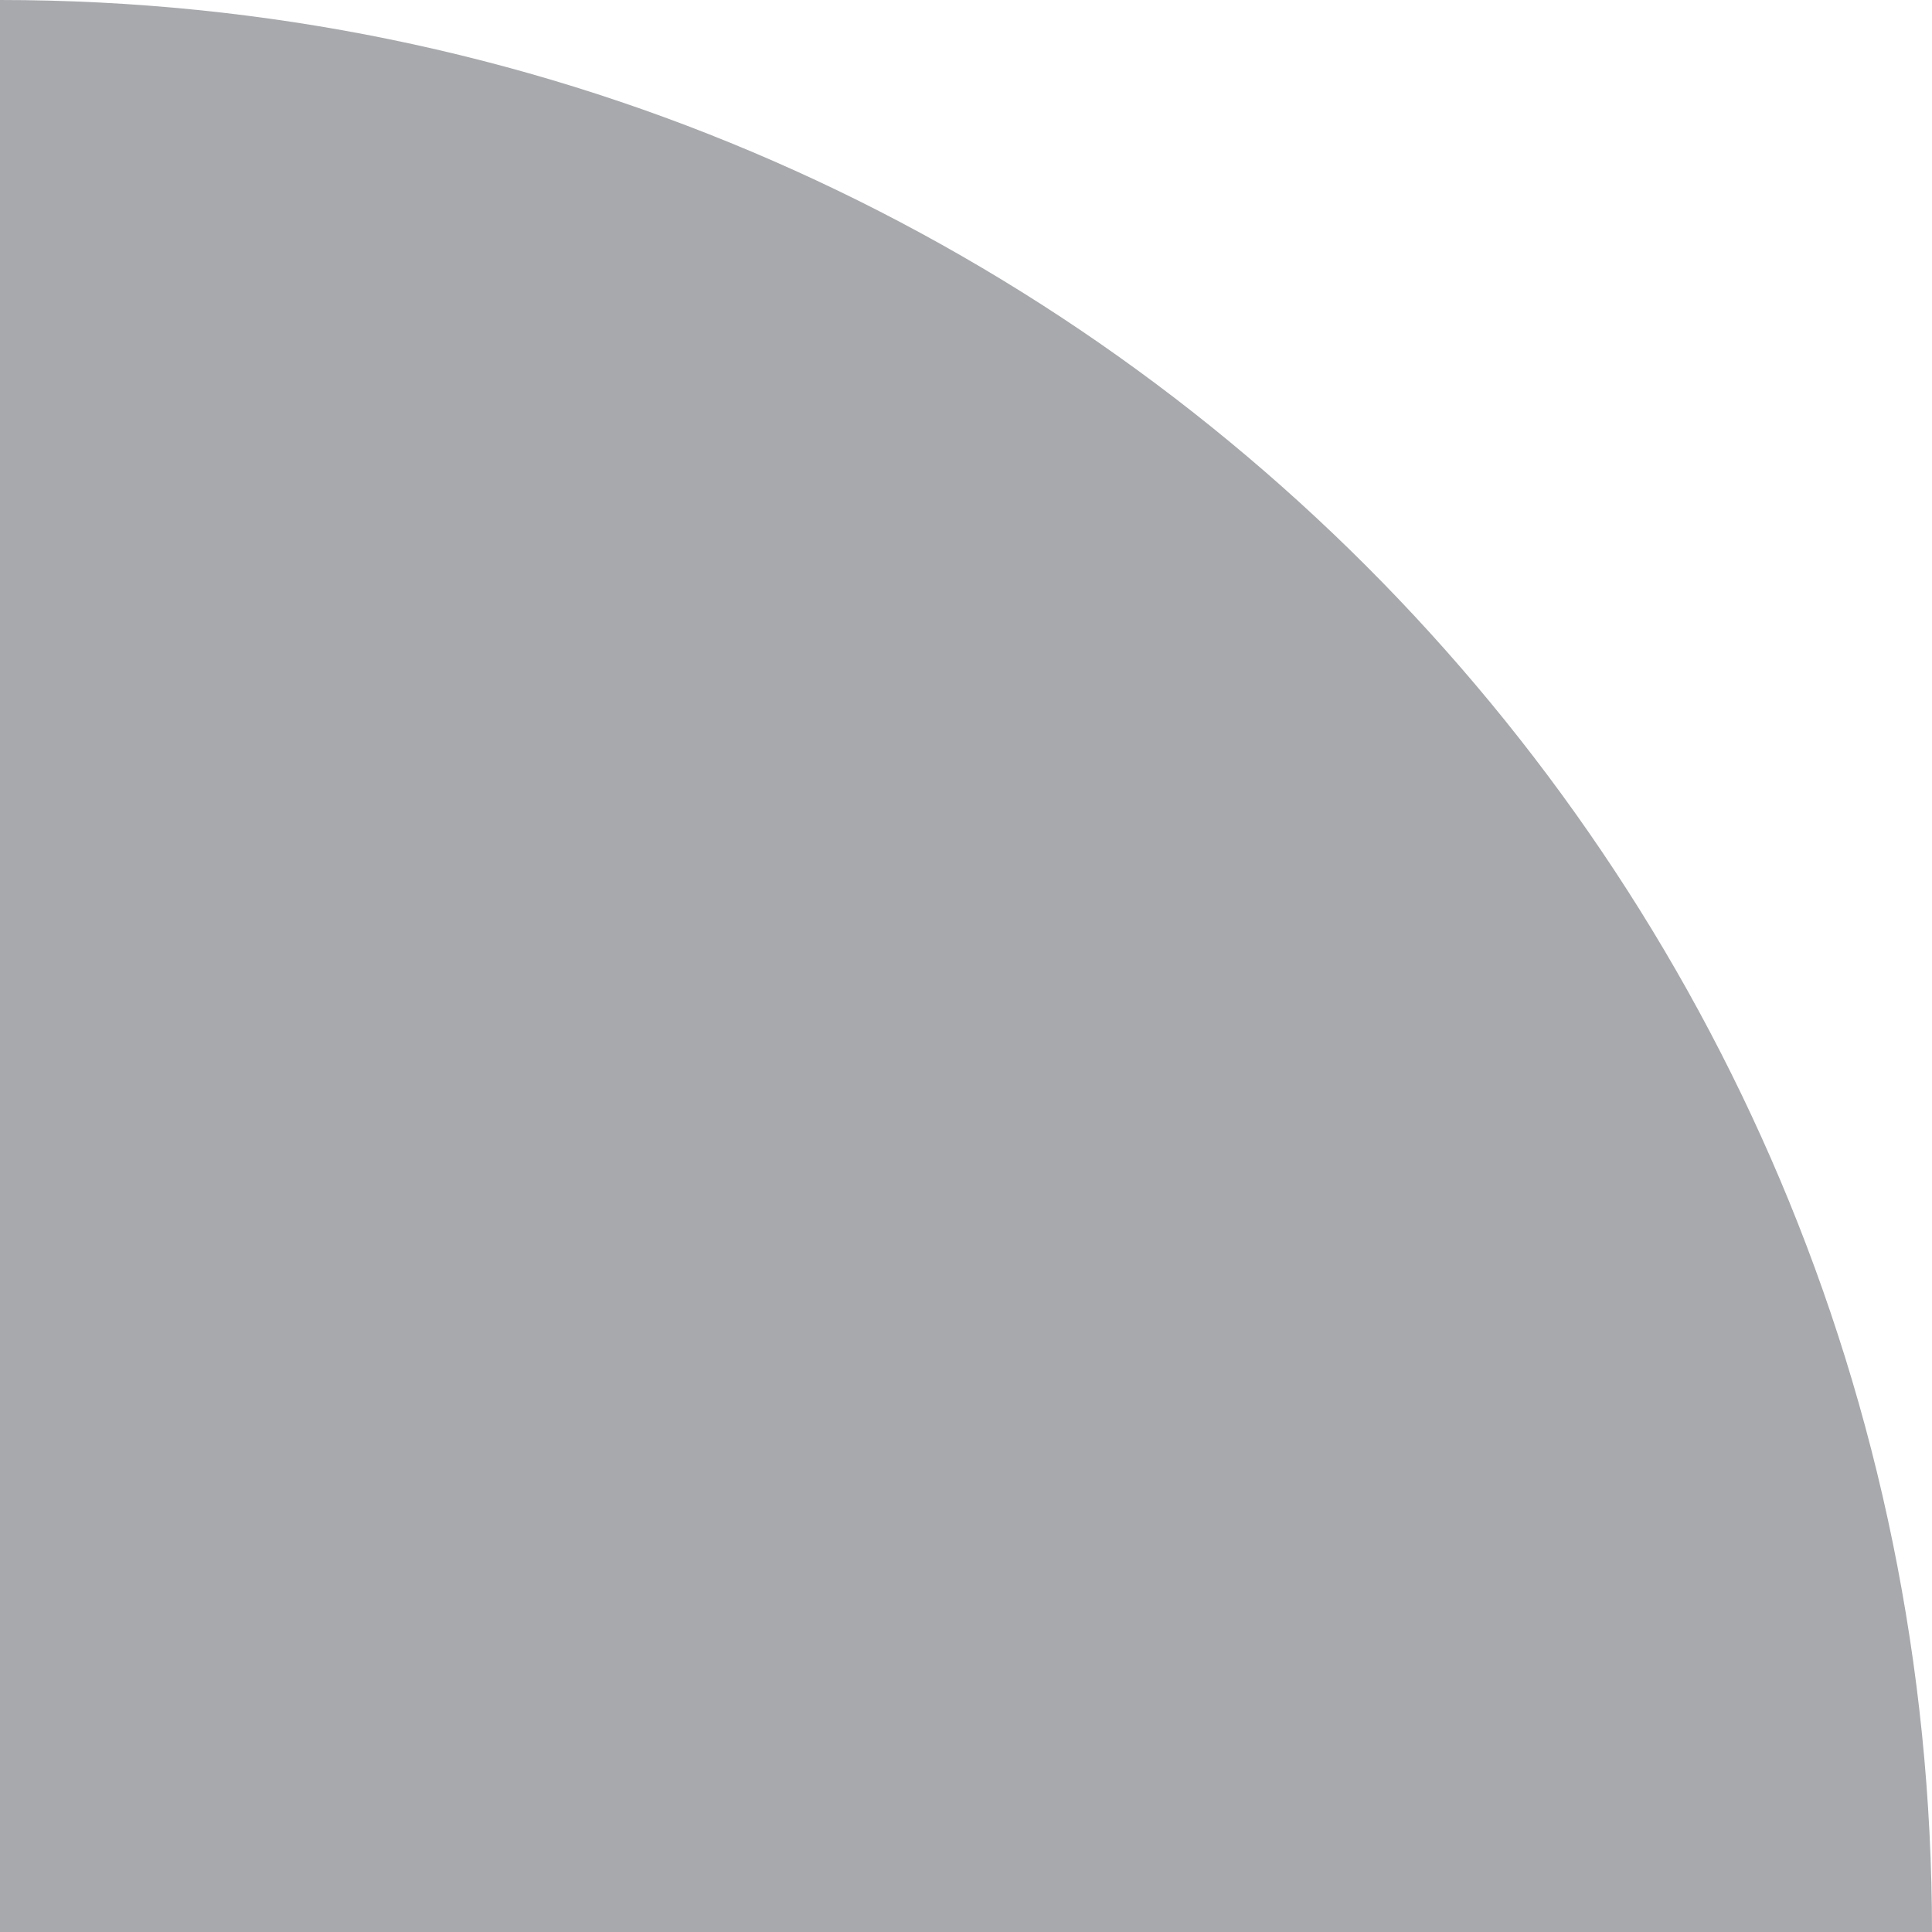
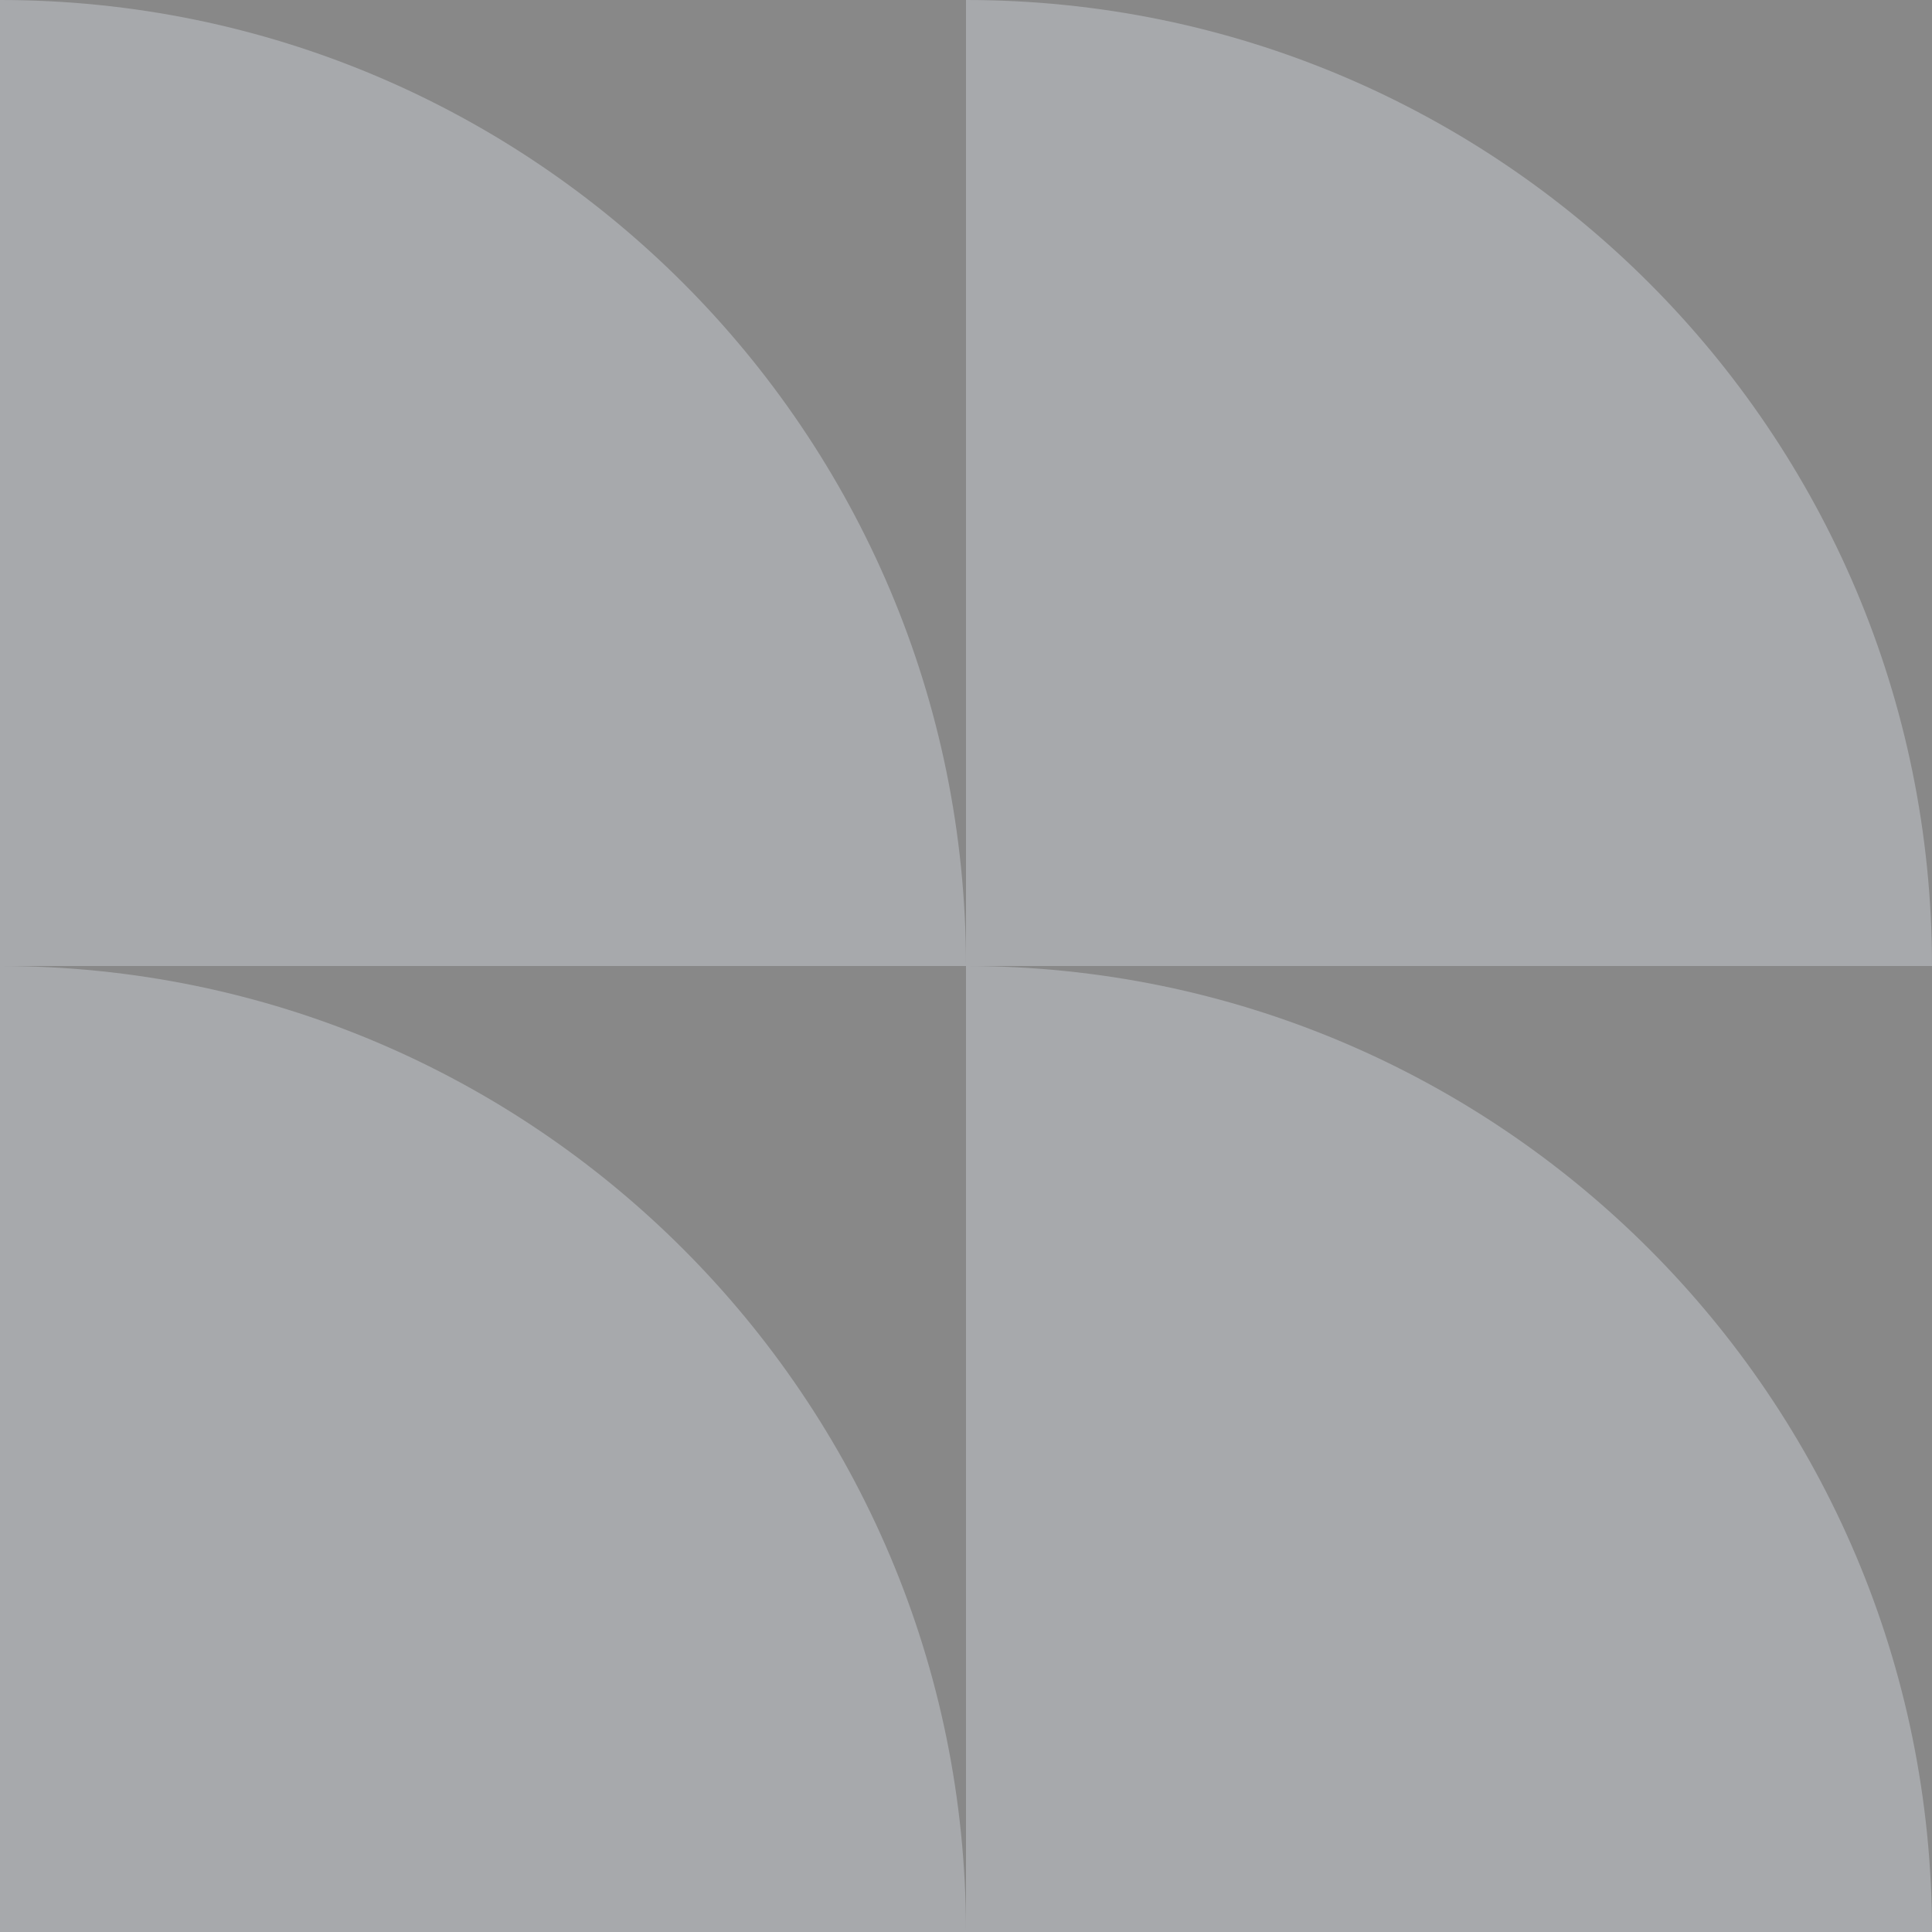
- <svg xmlns="http://www.w3.org/2000/svg" version="1.1" id="block1" x="0px" y="0px" viewBox="0 0 100 100" xml:space="preserve">
+ <svg xmlns="http://www.w3.org/2000/svg" version="1.1" id="layer1" x="0px" y="0px" viewBox="0 0 100 100" enable-background="new 0 0 100 100" xml:space="preserve">
  <g id="layer1">
-     <rect class="color1" fill="#FFFFFF" width="100" height="100" />
-     <path class="color0" fill="#A7A9AC" d="M100,100C100,44.771,55.229,0,0,0v100H100z" />
+     <rect class="color1" fill="#888888" width="100" height="100" />
+     <path class="color0" fill="#A7A9AC" d="M50,50C50,22.386,27.614,0,0,0v50H50z" />
+     <path class="color0" fill="#A7A9AC" d="M100,50c0-27.614-22.386-50-50-50v50H100z" />
+     <path class="color0" fill="#A7A9AC" d="M50,100c0-27.614-22.386-50-50-50v50H50z" />
+     <path class="color0" fill="#A7A9AC" d="M100,100c0-27.614-22.386-50-50-50v50H100z" />
  </g>
</svg>
